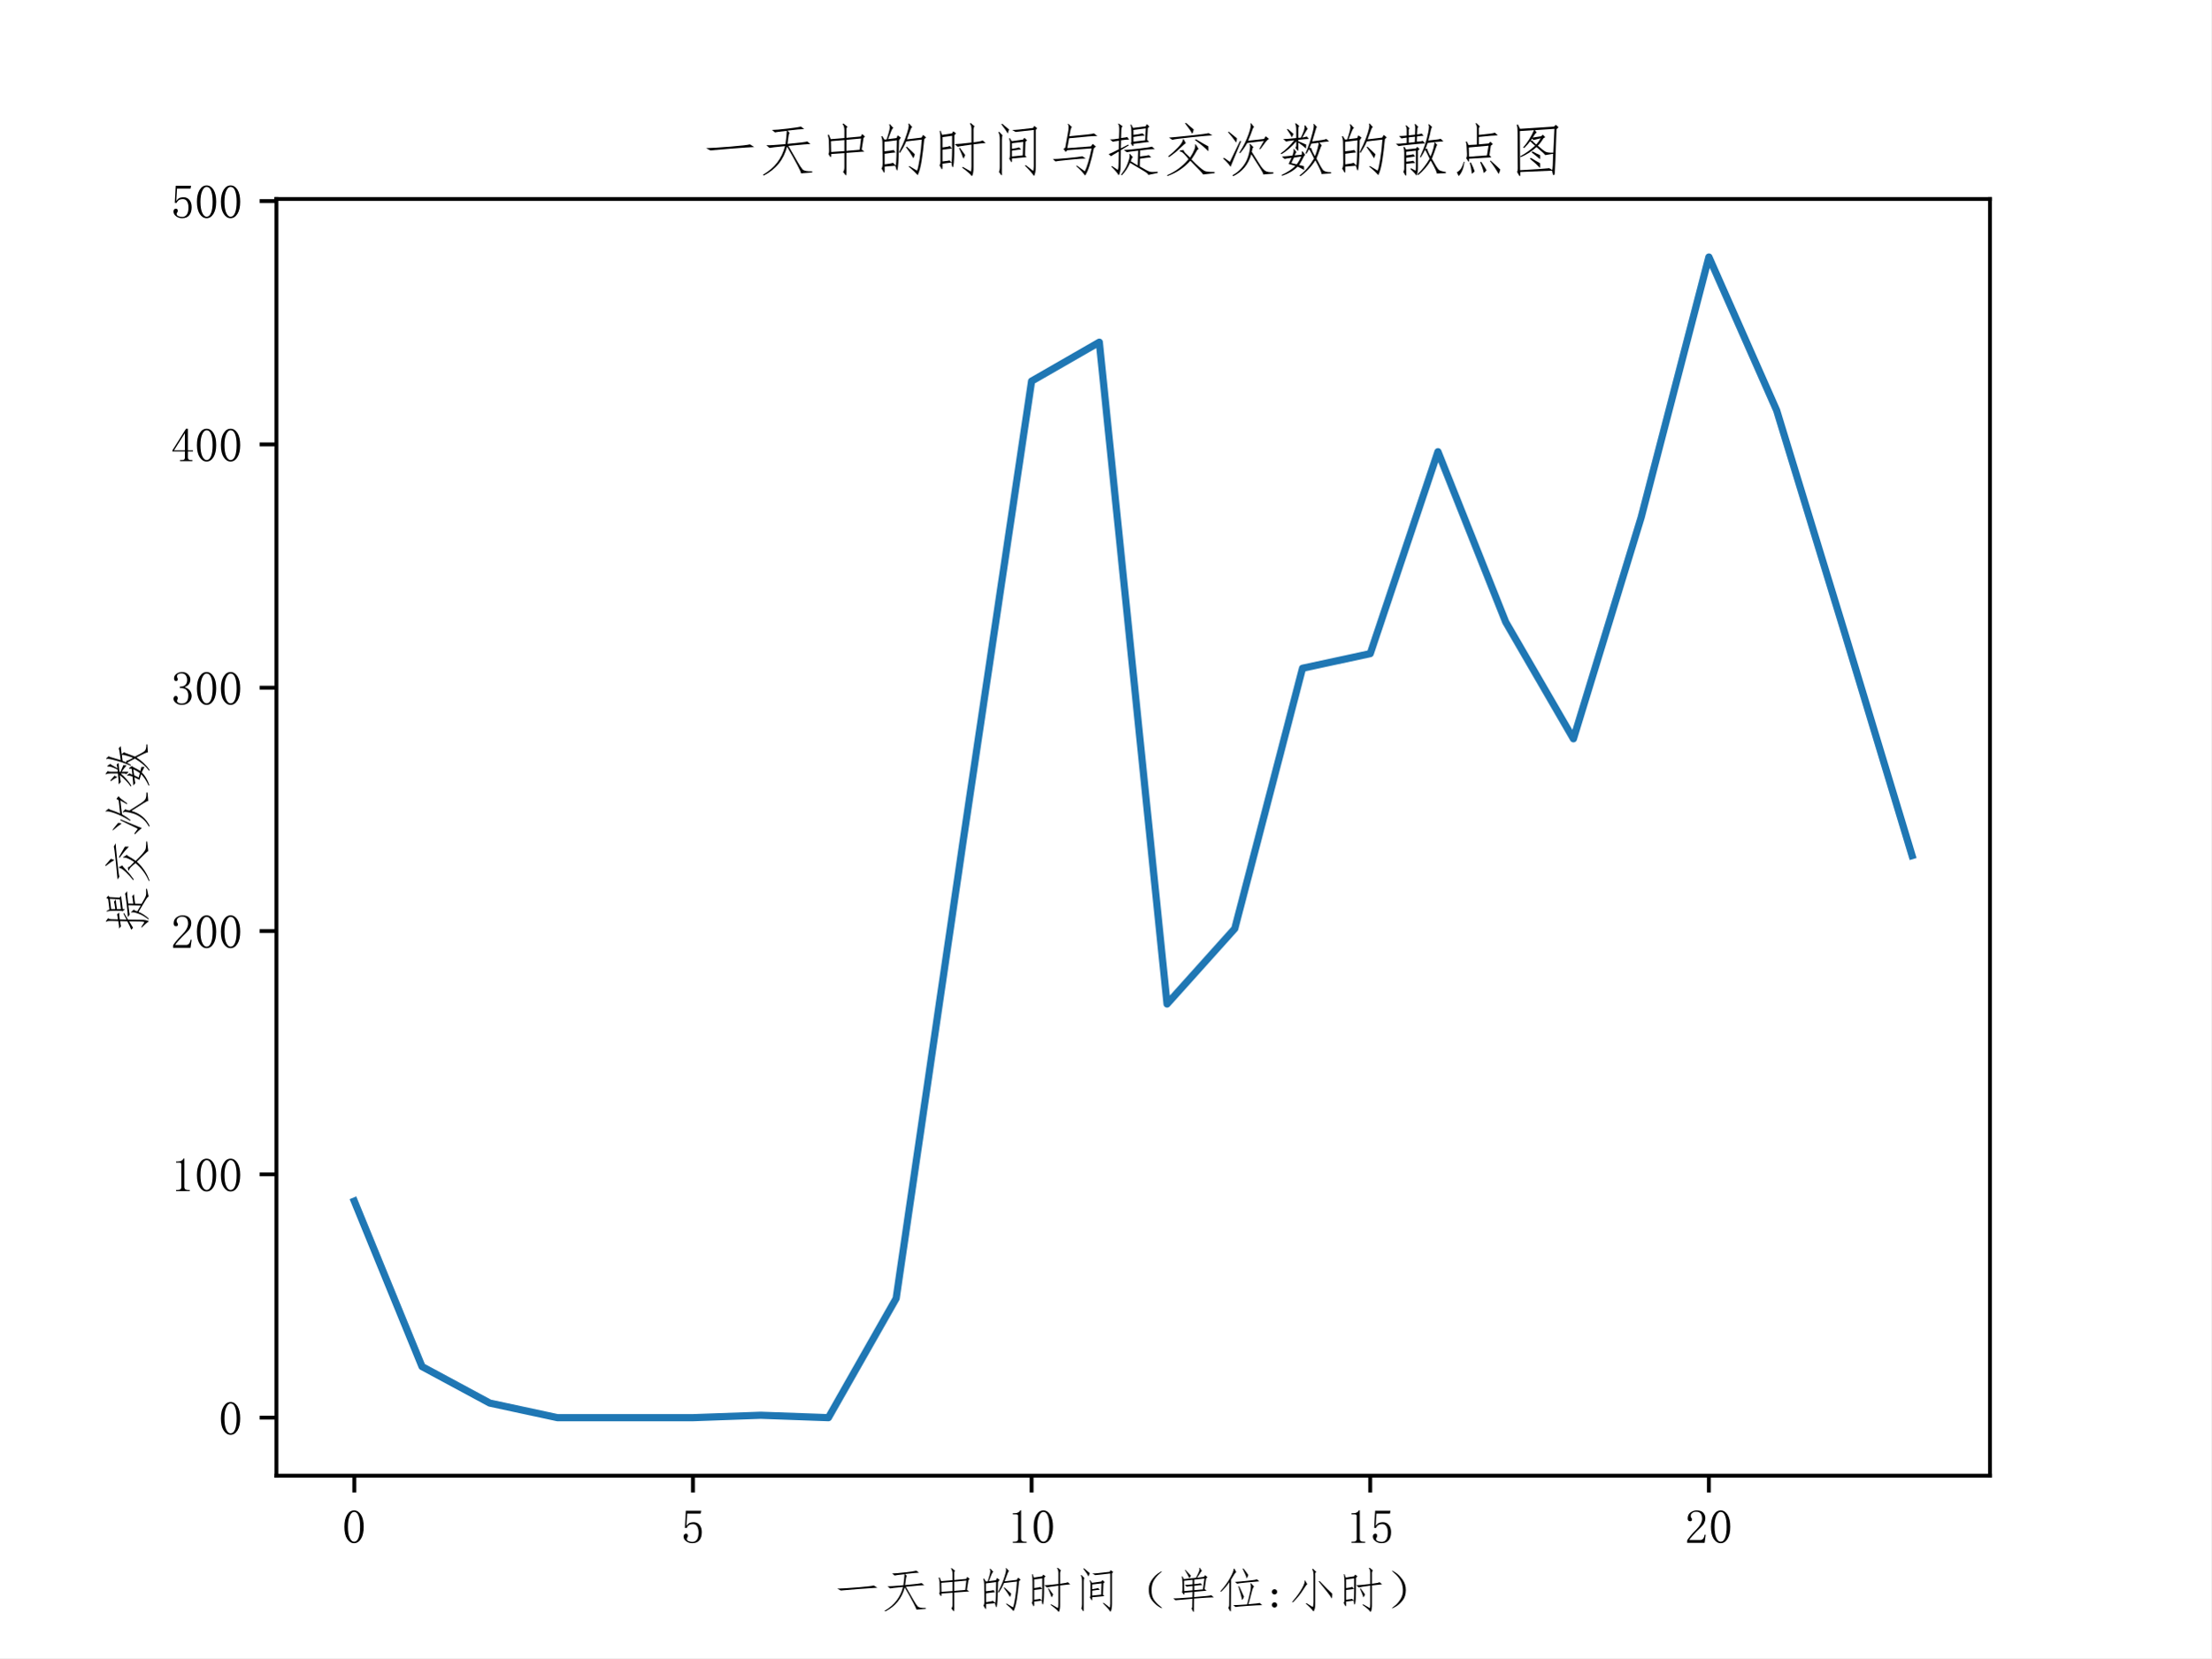
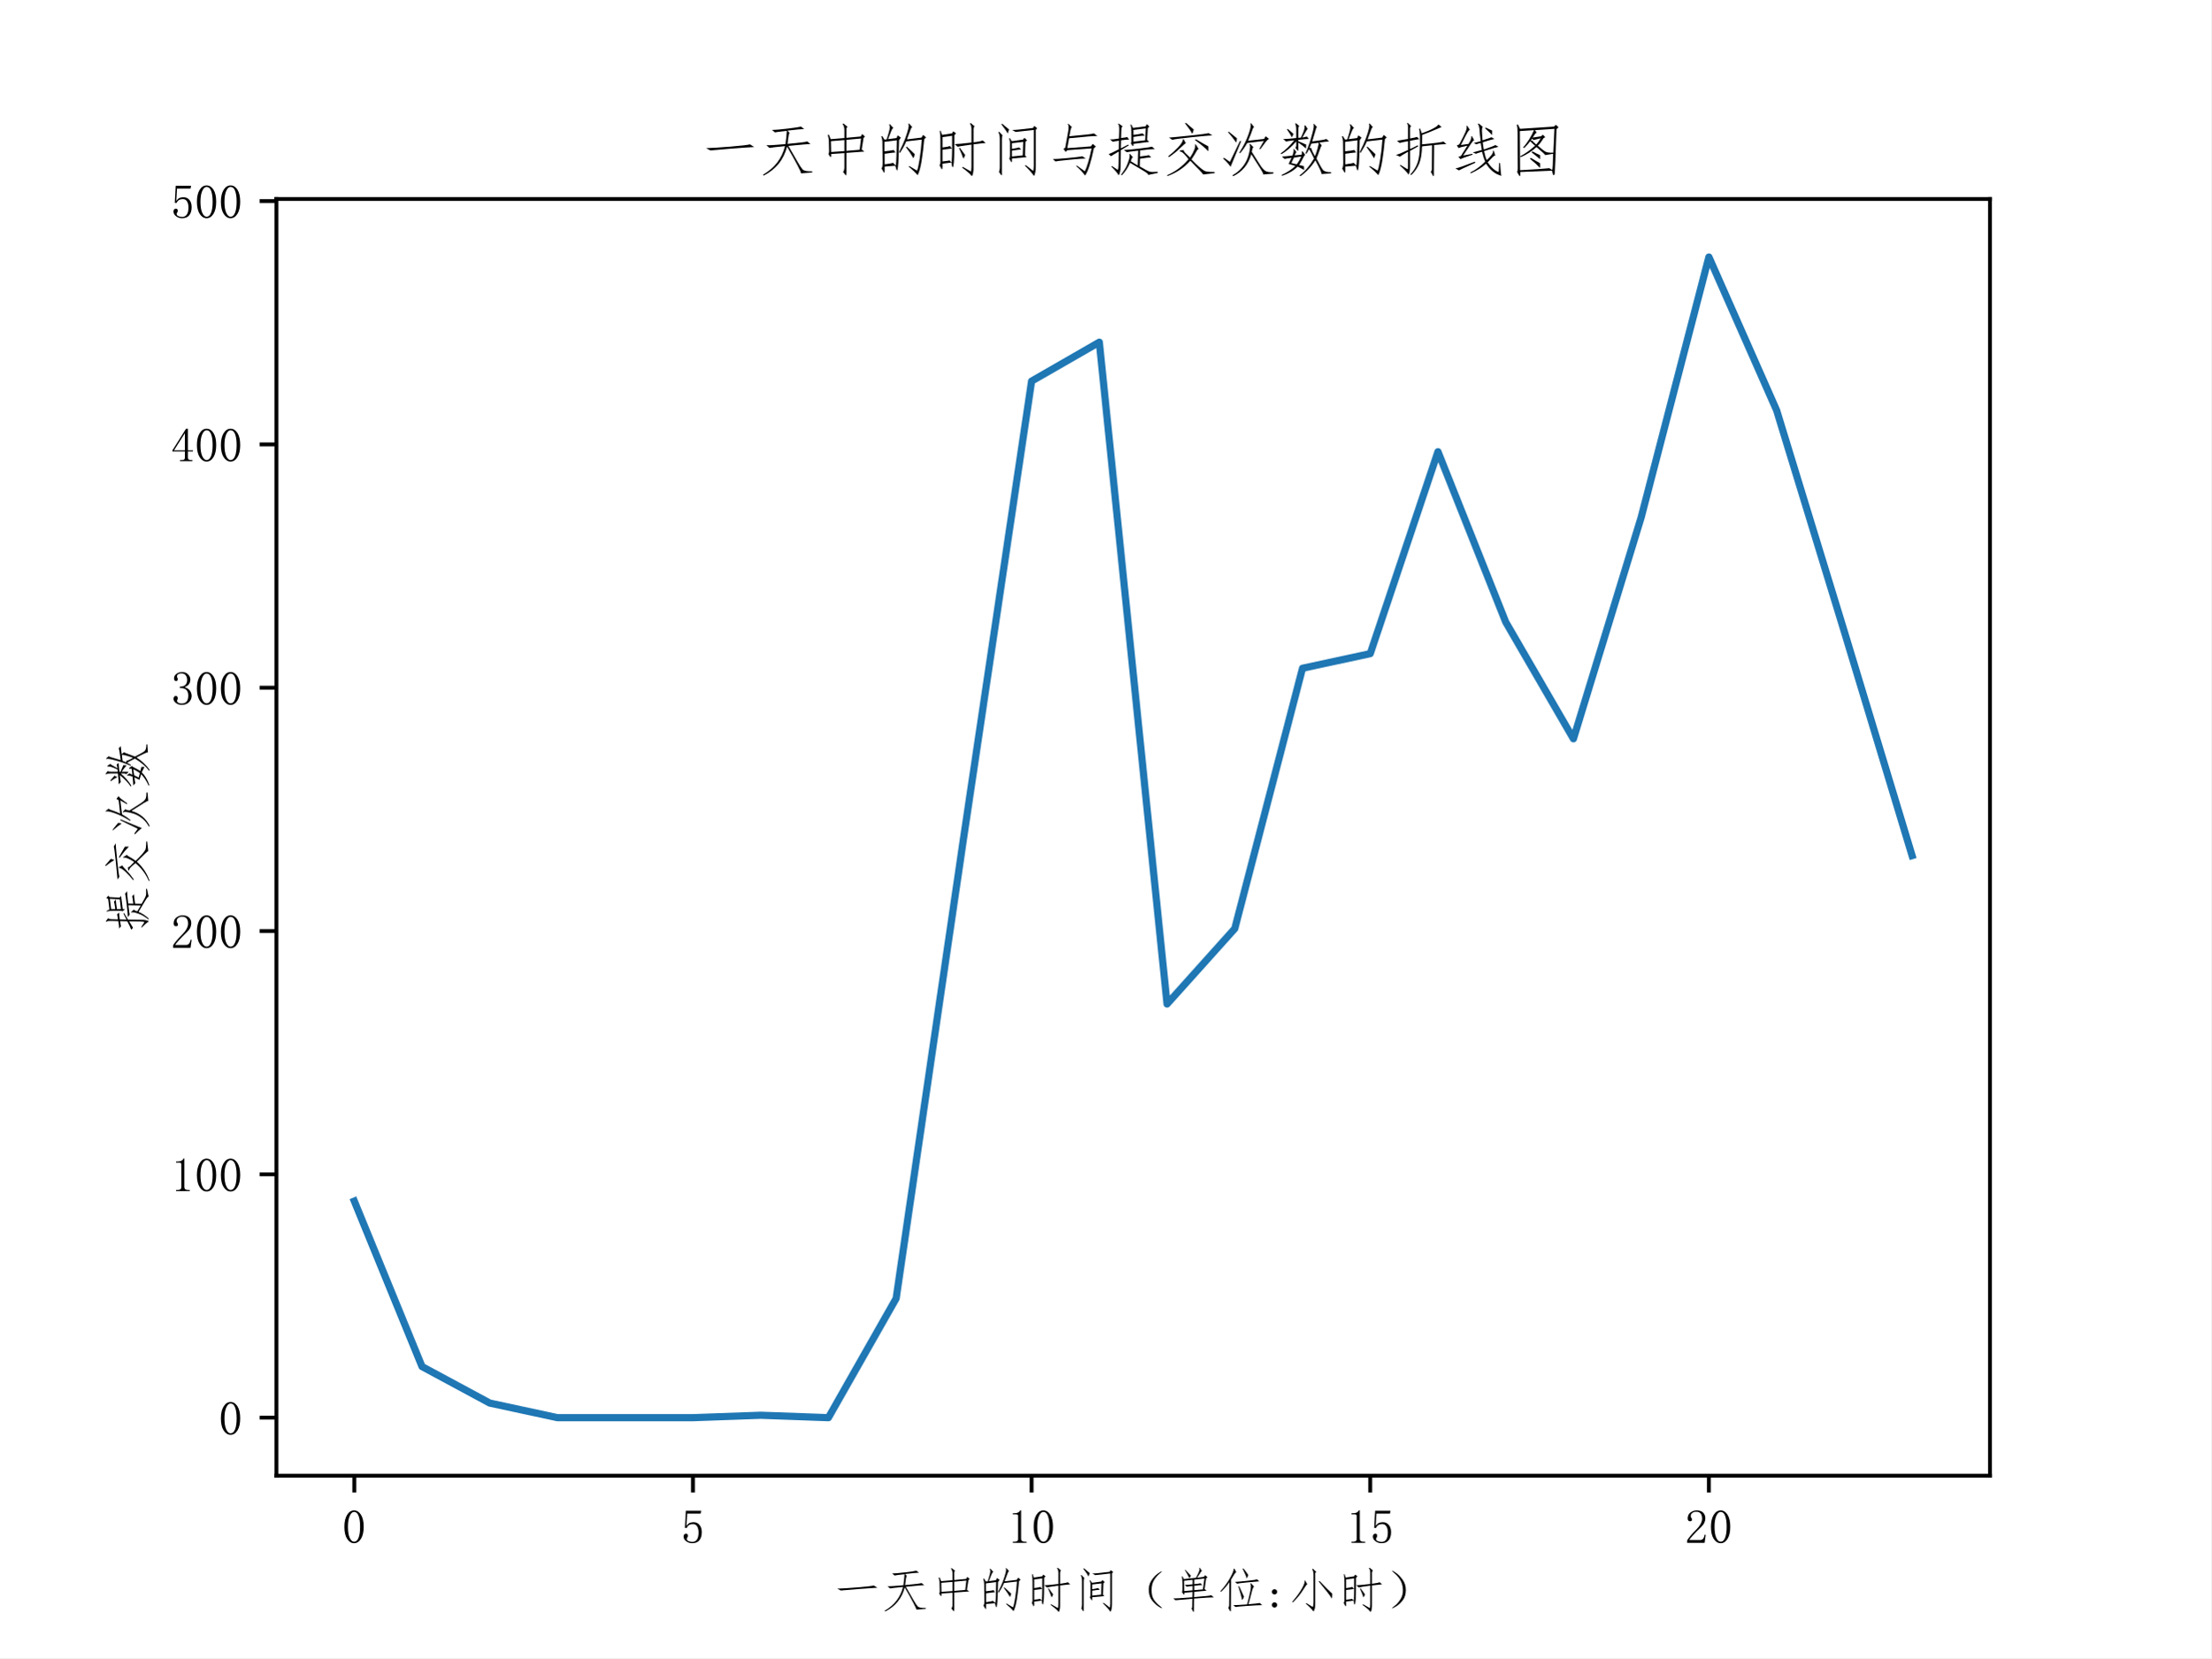
<svg xmlns="http://www.w3.org/2000/svg" xmlns:xlink="http://www.w3.org/1999/xlink" width="460.8pt" height="345.6pt" viewBox="0 0 460.8 345.6" version="1.1">
  <defs>
    <style type="text/css">*{stroke-linejoin: round; stroke-linecap: butt}</style>
  </defs>
  <g id="figure_1">
    <g id="patch_1">
      <path d="M 0 345.6  L 460.8 345.6  L 460.8 0  L 0 0  z " style="fill: #ffffff" />
    </g>
    <g id="axes_1">
      <g id="patch_2">
        <path d="M 57.6 307.584  L 414.72 307.584  L 414.72 41.472  L 57.6 41.472  z " style="fill: #ffffff" />
      </g>
      <g id="matplotlib.axis_1">
        <g id="xtick_1">
          <g id="line2d_1">
            <defs>
-               <path id="m8e8123e5b3" d="M 0 0  L 0 3.5  " style="stroke: #000000; stroke-width: 0.8" />
-             </defs>
-             <g>
-               <use xlink:href="#m8e8123e5b3" x="73.833" y="307.584" style="stroke: #000000; stroke-width: 0.8" />
+               <path id="m90962bd577" d="M 0 0  L 0 3.5  " style="stroke: #000000; stroke-width: 0.8" />
+             </defs>
+             <g>
+               <use xlink:href="#m90962bd577" x="73.833" y="307.584" style="stroke: #000000; stroke-width: 0.8" />
            </g>
          </g>
          <g id="text_1">
            <g transform="translate(71.33273 321.5762) scale(0.1 -0.1)">
              <defs>
                <path id="FangSong-30" d="M 1575 4125  Q 1225 4125 987 3587  Q 750 3050 750 2150  Q 750 1200 987 675  Q 1225 150 1575 150  Q 1950 150 2162 675  Q 2375 1200 2375 2150  Q 2375 3050 2175 3587  Q 1975 4125 1575 4125  z M 1575 -50  Q 1025 -50 650 525  Q 275 1100 275 2150  Q 275 3125 637 3725  Q 1000 4325 1575 4325  Q 2125 4325 2487 3750  Q 2850 3175 2850 2150  Q 2850 1125 2487 537  Q 2125 -50 1575 -50  z " transform="scale(0.015625)" />
              </defs>
              <use xlink:href="#FangSong-30" />
            </g>
          </g>
        </g>
        <g id="xtick_2">
          <g id="line2d_2">
            <g>
-               <use xlink:href="#m8e8123e5b3" x="144.41" y="307.584" style="stroke: #000000; stroke-width: 0.8" />
+               <use xlink:href="#m90962bd577" x="144.41" y="307.584" style="stroke: #000000; stroke-width: 0.8" />
            </g>
          </g>
          <g id="text_2">
            <g transform="translate(141.9098 321.5762) scale(0.1 -0.1)">
              <defs>
                <path id="FangSong-35" d="M 1700 2750  Q 2175 2750 2475 2387  Q 2775 2025 2775 1425  Q 2775 750 2462 350  Q 2150 -50 1500 -50  Q 1050 -50 700 212  Q 350 475 350 850  Q 350 1000 437 1112  Q 525 1225 675 1225  Q 825 1225 875 1125  Q 925 1025 925 950  Q 925 800 850 712  Q 775 625 775 525  Q 775 325 1012 225  Q 1250 125 1525 125  Q 1925 125 2137 450  Q 2350 775 2350 1375  Q 2350 1875 2162 2187  Q 1975 2500 1600 2500  Q 1325 2500 1125 2400  Q 925 2300 750 1975  L 525 2000  L 650 4275  L 2700 4275  L 2625 3900  L 825 3900  L 725 2250  Q 975 2600 1212 2675  Q 1450 2750 1700 2750  z " transform="scale(0.015625)" />
              </defs>
              <use xlink:href="#FangSong-35" />
            </g>
          </g>
        </g>
        <g id="xtick_3">
          <g id="line2d_3">
            <g>
-               <use xlink:href="#m8e8123e5b3" x="214.987" y="307.584" style="stroke: #000000; stroke-width: 0.8" />
+               <use xlink:href="#m90962bd577" x="214.987" y="307.584" style="stroke: #000000; stroke-width: 0.8" />
            </g>
          </g>
          <g id="text_3">
            <g transform="translate(209.9869 321.5762) scale(0.1 -0.1)">
              <defs>
                <path id="FangSong-31" d="M 1800 4350  L 1800 550  Q 1800 350 1925 250  Q 2050 150 2275 150  L 2525 150  L 2525 0  L 700 0  L 700 150  L 925 150  Q 1175 150 1287 250  Q 1400 350 1400 550  L 1400 3575  Q 1400 3675 1337 3737  Q 1275 3800 1150 3800  L 700 3800  L 700 3950  L 925 3950  Q 1225 3950 1412 4050  Q 1600 4150 1700 4350  L 1800 4350  z " transform="scale(0.015625)" />
              </defs>
              <use xlink:href="#FangSong-31" />
              <use xlink:href="#FangSong-30" x="50" />
            </g>
          </g>
        </g>
        <g id="xtick_4">
          <g id="line2d_4">
            <g>
-               <use xlink:href="#m8e8123e5b3" x="285.564" y="307.584" style="stroke: #000000; stroke-width: 0.8" />
+               <use xlink:href="#m90962bd577" x="285.564" y="307.584" style="stroke: #000000; stroke-width: 0.8" />
            </g>
          </g>
          <g id="text_4">
            <g transform="translate(280.564 321.5762) scale(0.1 -0.1)">
              <use xlink:href="#FangSong-31" />
              <use xlink:href="#FangSong-35" x="50" />
            </g>
          </g>
        </g>
        <g id="xtick_5">
          <g id="line2d_5">
            <g>
-               <use xlink:href="#m8e8123e5b3" x="356.141" y="307.584" style="stroke: #000000; stroke-width: 0.8" />
+               <use xlink:href="#m90962bd577" x="356.141" y="307.584" style="stroke: #000000; stroke-width: 0.8" />
            </g>
          </g>
          <g id="text_5">
            <g transform="translate(351.141 321.5762) scale(0.1 -0.1)">
              <defs>
                <path id="FangSong-32" d="M 2300 3225  Q 2300 3675 2100 3912  Q 1900 4150 1500 4150  Q 1200 4150 987 3987  Q 775 3825 775 3575  Q 775 3425 862 3325  Q 950 3225 950 3125  Q 950 3000 887 2937  Q 825 2875 700 2875  Q 550 2875 462 2962  Q 375 3050 375 3250  Q 375 3775 750 4050  Q 1125 4325 1550 4325  Q 2150 4325 2437 4025  Q 2725 3725 2725 3275  Q 2725 2975 2587 2675  Q 2450 2375 2150 2100  Q 1425 1400 1037 962  Q 650 525 575 375  L 2050 375  Q 2275 375 2425 550  Q 2575 725 2625 1075  L 2775 1075  L 2625 0  L 300 0  L 300 325  Q 425 550 712 900  Q 1000 1250 1475 1725  Q 1900 2150 2100 2525  Q 2300 2900 2300 3225  z " transform="scale(0.015625)" />
              </defs>
              <use xlink:href="#FangSong-32" />
              <use xlink:href="#FangSong-30" x="50" />
            </g>
          </g>
        </g>
        <g id="text_6">
          <g transform="translate(173.66 334.9512) scale(0.1 -0.1)">
            <defs>
              <path id="FangSong-4e00" d="M 5875 2575  Q 5275 2550 3362 2400  Q 1450 2250 1000 2200  L 525 2450  Q 1475 2475 3275 2625  Q 5075 2775 5400 2875  L 5875 2575  z " transform="scale(0.015625)" />
              <path id="FangSong-5929" d="M 4675 -350  Q 4700 -250 4275 562  Q 3850 1375 3125 2625  Q 2575 450 525 -600  L 450 -500  Q 2375 600 2900 2675  Q 1350 2525 1175 2475  L 825 2775  Q 1250 2750 2950 2900  Q 3075 3800 3100 4375  Q 1950 4250 1775 4200  L 1450 4475  Q 1950 4475 3187 4625  Q 4425 4775 4675 4850  L 5025 4575  Q 4600 4575 3175 4400  L 3425 4125  Q 3350 4150 3300 3850  Q 3250 3550 3175 2925  Q 5275 3125 5375 3200  L 5725 2900  Q 5475 2925 3275 2700  Q 3925 1575 4275 962  Q 4625 350 4837 100  Q 5050 -150 5925 -125  L 5925 -250  L 4675 -350  z " transform="scale(0.015625)" />
              <path id="FangSong-4e2d" d="M 1625 1800  Q 1650 1375 1525 1475  L 1325 1800  Q 1400 1925 1400 2125  L 1375 3300  Q 1350 3600 1250 3925  L 1375 3950  L 1575 3450  L 3100 3575  L 3100 4450  Q 3100 4875 2900 5125  L 2975 5200  L 3450 4825  Q 3300 4750 3325 4425  L 3325 3600  L 4925 3750  L 5075 4025  L 5375 3750  L 5225 3575  L 5025 2300  L 5325 2075  L 3325 1925  L 3325 -275  Q 3300 -700 3225 -550  L 2950 -175  Q 3100 -50 3100 300  L 3100 1900  L 1625 1800  z M 4950 3525  L 3325 3375  L 3325 2150  L 4800 2275  L 4950 3525  z M 1625 2025  L 3100 2125  L 3100 3350  L 1600 3225  L 1625 2025  z " transform="scale(0.015625)" />
              <path id="FangSong-7684" d="M 1175 400  Q 1200 -350 1100 -275  L 825 200  Q 950 300 950 825  L 925 3075  Q 925 3450 800 3750  L 900 3800  L 1150 3400  L 1400 3425  Q 1600 4025 1700 4450  Q 1800 4875 1675 5075  L 1750 5125  L 2150 4675  Q 2050 4700 1912 4362  Q 1775 4025 1550 3450  L 2500 3575  L 2625 3875  L 2975 3625  L 2775 3325  Q 2750 2250 2725 1475  Q 2700 700 2650 325  Q 2600 -50 2550 -37  Q 2500 -25 2350 500  L 1175 400  z M 1175 650  Q 1950 750 2100 825  L 2400 525  Q 2475 800 2487 1537  Q 2500 2275 2525 3325  L 1150 3150  L 1150 2100  Q 1925 2175 2175 2250  L 2375 1975  Q 2025 1950 1175 1825  L 1175 650  z M 5275 3625  L 5450 3925  L 5775 3650  L 5575 3450  Q 5450 2125 5287 1075  Q 5125 25 4850 -550  Q 4525 -175 3850 400  L 3900 475  L 4775 -50  Q 4900 225 5062 1225  Q 5225 2225 5300 3400  L 3575 3200  Q 3300 2575 2875 1925  L 2775 2000  Q 3225 2875 3462 3525  Q 3700 4175 3800 4612  Q 3900 5050 3800 5150  L 3875 5200  L 4250 4775  Q 4150 4800 4037 4462  Q 3925 4125 3650 3425  L 5275 3625  z M 4525 1775  Q 4475 1575 4375 1325  Q 4025 1925 3550 2550  L 3625 2625  Q 4100 2200 4525 1775  z " transform="scale(0.015625)" />
              <path id="FangSong-65f6" d="M 1200 725  Q 1225 -50 1100 125  L 875 550  Q 1000 725 975 1125  L 975 3350  Q 975 3850 900 4375  L 975 4400  L 1150 3925  L 2275 4100  L 2400 4325  L 2700 4100  L 2525 3875  Q 2525 1425 2462 837  Q 2400 250 2325 337  Q 2250 425 2200 850  L 1200 725  z M 1200 975  Q 1925 1050 1975 1100  L 2225 850  Q 2275 1625 2275 2175  L 2275 3825  L 1200 3675  L 1200 2525  Q 1875 2600 2025 2700  L 2250 2400  Q 1900 2375 1200 2275  L 1200 975  z M 4325 5250  L 4775 4875  Q 4625 4775 4650 4300  L 4650 3100  Q 5650 3225 5650 3325  L 6000 3025  Q 5625 3000 4650 2875  L 4650 425  Q 4675 -350 4475 -675  Q 4225 -325 3400 275  L 3450 375  L 4375 -150  Q 4425 150 4425 425  L 4425 2850  Q 3100 2675 2900 2600  L 2550 2900  Q 3000 2900 4425 3075  L 4425 4400  Q 4450 4925 4250 5175  L 4325 5250  z M 3525 1275  Q 3325 1850 3050 2450  L 3125 2500  Q 3425 2100 3725 1675  Q 3650 1500 3525 1275  z " transform="scale(0.015625)" />
              <path id="FangSong-95f4" d="M 4150 1450  L 2525 1300  Q 2550 800 2450 900  L 2225 1275  Q 2300 1400 2300 1650  L 2300 2875  Q 2325 3225 2200 3525  L 2275 3575  L 2500 3225  L 3750 3400  L 3900 3600  L 4200 3325  L 4025 3150  L 3975 1650  L 4150 1450  z M 5000 4925  L 5325 4675  L 5175 4475  L 5175 450  Q 5175 -325 4975 -650  Q 4700 -225 3975 500  L 4050 575  L 4875 -75  Q 4925 -75 4950 425  L 4950 4475  Q 3075 4275 2925 4250  L 2550 4475  Q 2925 4450 4875 4700  L 5000 4925  z M 3775 3150  L 2525 3000  L 2525 2375  Q 3225 2475 3300 2550  L 3550 2300  Q 3300 2300 2525 2175  L 2525 1525  L 3725 1650  L 3775 3150  z M 1400 -225  Q 1425 -675 1325 -550  L 1075 -175  Q 1175 -25 1175 350  L 1175 3475  Q 1175 3900 1025 4225  L 1100 4275  L 1475 3875  Q 1400 3725 1400 3375  L 1400 -225  z M 1425 5175  Q 1950 4725 2200 4525  Q 2125 4275 2050 4075  Q 1875 4425 1350 5100  L 1425 5175  z " transform="scale(0.015625)" />
              <path id="FangSong-ff08" d="M 5425 -150  Q 5375 -200 4950 87  Q 4525 375 4137 850  Q 3750 1325 3687 2100  Q 3625 2875 4000 3487  Q 4375 4100 4887 4462  Q 5400 4825 5412 4762  Q 5425 4700 5075 4412  Q 4725 4125 4387 3600  Q 4050 3075 4050 2250  Q 4050 1425 4375 962  Q 4700 500 5087 200  Q 5475 -100 5425 -150  z " transform="scale(0.015625)" />
              <path id="FangSong-5355" d="M 3100 1100  Q 1000 925 825 900  L 550 1150  Q 925 1125 3100 1300  L 3125 2000  L 2025 1900  Q 2050 1650 1950 1650  L 1700 2000  Q 1800 2075 1775 3012  Q 1750 3950 1675 4050  L 1775 4100  L 1950 3725  L 3575 3900  Q 3800 4300 3962 4700  Q 4125 5100 4000 5200  L 4075 5250  L 4375 4800  Q 4325 4850 4175 4600  Q 4000 4350 3725 3900  L 4625 4025  L 4800 4250  L 5100 3975  L 4925 3800  L 4725 2400  L 4975 2175  L 3350 2025  L 3325 1325  Q 5550 1500 5625 1575  L 5950 1275  Q 5425 1300 3325 1125  L 3300 -400  Q 3300 -750 3200 -625  L 2975 -175  Q 3100 -75 3075 100  L 3100 1100  z M 4700 3800  L 3350 3650  L 3350 3050  Q 4075 3125 4175 3175  L 4425 2925  Q 4000 2925 3350 2825  L 3350 2250  L 4500 2350  L 4700 3800  z M 2000 2125  L 3125 2225  L 3125 2800  Q 2500 2750 2350 2700  L 2075 2950  Q 2425 2950 3125 3025  L 3125 3625  L 1975 3500  L 2000 2125  z M 2900 4175  Q 2800 4025 2700 3825  Q 2425 4425 2100 4925  L 2150 4975  Q 2625 4450 2900 4175  z " transform="scale(0.015625)" />
              <path id="FangSong-4f4d" d="M 1625 3325  Q 1250 2725 500 2000  L 450 2125  Q 1225 2975 1737 3900  Q 2250 4825 2200 5100  L 2300 5125  L 2550 4625  Q 2450 4625 2300 4387  Q 2150 4150 1850 3650  L 1825 -350  Q 1825 -725 1725 -550  L 1475 -100  Q 1600 0 1600 325  L 1625 3325  z M 4925 2725  Q 4775 2700 4600 1962  Q 4425 1225 4175 375  Q 5500 475 5675 550  L 6000 250  Q 5475 250 4062 150  Q 2650 50 2450 0  L 2150 250  Q 2650 250 4000 350  Q 4275 1350 4425 2112  Q 4575 2875 4425 3125  L 4500 3175  L 4925 2725  z M 2375 3350  Q 2900 3375 4050 3500  Q 5200 3625 5300 3700  L 5625 3425  Q 5250 3400 4062 3287  Q 2875 3175 2675 3100  L 2375 3350  z M 3575 1375  Q 3500 1125 3325 925  Q 3200 1625 2825 2750  L 2925 2800  Q 3400 1750 3575 1375  z M 3950 3800  Q 3825 4250 3400 5100  L 3500 5150  Q 3950 4575 4150 4275  Q 4075 4050 3950 3800  z " transform="scale(0.015625)" />
              <path id="FangSong-3a" d="M 1600 275  Q 1600 125 1500 25  Q 1400 -75 1250 -75  Q 1100 -75 1000 25  Q 900 125 900 275  Q 900 425 1000 525  Q 1100 625 1250 625  Q 1400 625 1500 525  Q 1600 425 1600 275  z M 1600 2025  Q 1600 1875 1500 1775  Q 1400 1675 1250 1675  Q 1100 1675 1000 1775  Q 900 1875 900 2025  Q 900 2175 1000 2275  Q 1100 2375 1250 2375  Q 1400 2375 1500 2275  Q 1600 2175 1600 2025  z " transform="scale(0.015625)" />
              <path id="FangSong-5c0f" d="M 3250 4225  Q 3250 4825 3075 5025  L 3150 5125  L 3625 4675  Q 3425 4600 3475 4225  L 3475 300  Q 3475 -275 3250 -600  Q 2900 -125 2225 450  L 2300 525  L 3150 0  Q 3225 100 3250 675  L 3250 4225  z M 2125 3550  L 2425 3025  Q 2350 3075 1875 2300  Q 1400 1525 500 600  L 425 700  Q 1300 1725 1725 2500  Q 2150 3275 2050 3500  L 2125 3550  z M 5700 1125  Q 5350 1725 3950 3400  L 4050 3475  Q 5225 2250 5750 1775  Q 5750 1425 5700 1125  z " transform="scale(0.015625)" />
              <path id="FangSong-ff09" d="M 1437 62  Q 950 -225 937 -162  Q 925 -100 1287 162  Q 1650 425 2037 1012  Q 2425 1600 2375 2375  Q 2325 3150 1987 3662  Q 1650 4175 1287 4475  Q 925 4775 937 4837  Q 950 4900 1412 4587  Q 1875 4275 2325 3662  Q 2775 3050 2762 2225  Q 2750 1400 2337 875  Q 1925 350 1437 62  z " transform="scale(0.015625)" />
            </defs>
            <use xlink:href="#FangSong-4e00" />
            <use xlink:href="#FangSong-5929" x="100" />
            <use xlink:href="#FangSong-4e2d" x="200" />
            <use xlink:href="#FangSong-7684" x="300" />
            <use xlink:href="#FangSong-65f6" x="400" />
            <use xlink:href="#FangSong-95f4" x="500" />
            <use xlink:href="#FangSong-ff08" x="600" />
            <use xlink:href="#FangSong-5355" x="700" />
            <use xlink:href="#FangSong-4f4d" x="800" />
            <use xlink:href="#FangSong-3a" x="900" />
            <use xlink:href="#FangSong-5c0f" x="950" />
            <use xlink:href="#FangSong-65f6" x="1050" />
            <use xlink:href="#FangSong-ff09" x="1150" />
          </g>
        </g>
      </g>
      <g id="matplotlib.axis_2">
        <g id="ytick_1">
          <g id="line2d_6">
            <defs>
-               <path id="me5d7db5aad" d="M 0 0  L -3.5 0  " style="stroke: #000000; stroke-width: 0.8" />
-             </defs>
-             <g>
-               <use xlink:href="#me5d7db5aad" x="57.6" y="295.488" style="stroke: #000000; stroke-width: 0.8" />
+               <path id="m687a33884b" d="M 0 0  L -3.5 0  " style="stroke: #000000; stroke-width: 0.8" />
+             </defs>
+             <g>
+               <use xlink:href="#m687a33884b" x="57.6" y="295.488" style="stroke: #000000; stroke-width: 0.8" />
            </g>
          </g>
          <g id="text_7">
            <g transform="translate(45.6 298.9841) scale(0.1 -0.1)">
              <use xlink:href="#FangSong-30" />
            </g>
          </g>
        </g>
        <g id="ytick_2">
          <g id="line2d_7">
            <g>
-               <use xlink:href="#me5d7db5aad" x="57.6" y="244.771" style="stroke: #000000; stroke-width: 0.8" />
+               <use xlink:href="#m687a33884b" x="57.6" y="244.771" style="stroke: #000000; stroke-width: 0.8" />
            </g>
          </g>
          <g id="text_8">
            <g transform="translate(35.6 248.2671) scale(0.1 -0.1)">
              <use xlink:href="#FangSong-31" />
              <use xlink:href="#FangSong-30" x="50" />
              <use xlink:href="#FangSong-30" x="100" />
            </g>
          </g>
        </g>
        <g id="ytick_3">
          <g id="line2d_8">
            <g>
-               <use xlink:href="#me5d7db5aad" x="57.6" y="194.054" style="stroke: #000000; stroke-width: 0.8" />
+               <use xlink:href="#m687a33884b" x="57.6" y="194.054" style="stroke: #000000; stroke-width: 0.8" />
            </g>
          </g>
          <g id="text_9">
            <g transform="translate(35.6 197.5501) scale(0.1 -0.1)">
              <use xlink:href="#FangSong-32" />
              <use xlink:href="#FangSong-30" x="50" />
              <use xlink:href="#FangSong-30" x="100" />
            </g>
          </g>
        </g>
        <g id="ytick_4">
          <g id="line2d_9">
            <g>
-               <use xlink:href="#me5d7db5aad" x="57.6" y="143.337" style="stroke: #000000; stroke-width: 0.8" />
+               <use xlink:href="#m687a33884b" x="57.6" y="143.337" style="stroke: #000000; stroke-width: 0.8" />
            </g>
          </g>
          <g id="text_10">
            <g transform="translate(35.6 146.8331) scale(0.1 -0.1)">
              <defs>
                <path id="FangSong-33" d="M 2775 1150  Q 2775 675 2425 312  Q 2075 -50 1450 -50  Q 1000 -50 675 200  Q 350 450 350 775  Q 350 925 450 1037  Q 550 1150 650 1150  Q 800 1150 862 1037  Q 925 925 925 850  Q 925 725 875 637  Q 825 550 825 475  Q 825 325 1012 225  Q 1200 125 1425 125  Q 1875 125 2100 387  Q 2325 650 2325 1200  Q 2325 1650 2087 1925  Q 1850 2200 1200 2200  L 1200 2375  Q 1700 2375 1937 2612  Q 2175 2850 2175 3275  Q 2175 3625 1987 3887  Q 1800 4150 1400 4150  Q 1225 4150 1025 4062  Q 825 3975 825 3775  Q 825 3575 875 3525  Q 925 3475 925 3400  Q 925 3275 875 3200  Q 825 3125 700 3125  Q 600 3125 512 3200  Q 425 3275 425 3475  Q 425 3850 750 4087  Q 1075 4325 1500 4325  Q 2000 4325 2300 4012  Q 2600 3700 2600 3350  Q 2600 2975 2412 2712  Q 2225 2450 1825 2325  Q 2375 2125 2575 1800  Q 2775 1475 2775 1150  z " transform="scale(0.015625)" />
              </defs>
              <use xlink:href="#FangSong-33" />
              <use xlink:href="#FangSong-30" x="50" />
              <use xlink:href="#FangSong-30" x="100" />
            </g>
          </g>
        </g>
        <g id="ytick_5">
          <g id="line2d_10">
            <g>
-               <use xlink:href="#me5d7db5aad" x="57.6" y="92.62" style="stroke: #000000; stroke-width: 0.8" />
+               <use xlink:href="#m687a33884b" x="57.6" y="92.62" style="stroke: #000000; stroke-width: 0.8" />
            </g>
          </g>
          <g id="text_11">
            <g transform="translate(35.6 96.11617) scale(0.1 -0.1)">
              <defs>
                <path id="FangSong-34" d="M 2275 475  Q 2275 300 2375 225  Q 2475 150 2650 150  L 2875 150  L 2875 0  L 1225 0  L 1225 150  L 1500 150  Q 1700 150 1787 225  Q 1875 300 1875 475  L 1875 1300  L 200 1300  L 200 1425  L 2025 4325  L 2275 4325  L 2275 1450  L 2950 1450  L 2950 1300  L 2275 1300  L 2275 475  z M 1850 3700  L 425 1450  L 1875 1450  L 1875 3700  L 1850 3700  z " transform="scale(0.015625)" />
              </defs>
              <use xlink:href="#FangSong-34" />
              <use xlink:href="#FangSong-30" x="50" />
              <use xlink:href="#FangSong-30" x="100" />
            </g>
          </g>
        </g>
        <g id="ytick_6">
          <g id="line2d_11">
            <g>
-               <use xlink:href="#me5d7db5aad" x="57.6" y="41.903" style="stroke: #000000; stroke-width: 0.8" />
+               <use xlink:href="#m687a33884b" x="57.6" y="41.903" style="stroke: #000000; stroke-width: 0.8" />
            </g>
          </g>
          <g id="text_12">
            <g transform="translate(35.6 45.39919) scale(0.1 -0.1)">
              <use xlink:href="#FangSong-35" />
              <use xlink:href="#FangSong-30" x="50" />
              <use xlink:href="#FangSong-30" x="100" />
            </g>
          </g>
        </g>
        <g id="text_13">
          <g transform="translate(30.15469 194.528) rotate(-90) scale(0.1 -0.1)">
            <defs>
              <path id="FangSong-63d0" d="M 4975 3150  L 3225 2925  Q 3250 2650 3150 2675  L 2925 3000  Q 3025 3075 3000 3300  L 3000 4275  Q 3000 4725 2900 5050  L 2975 5100  L 3175 4700  L 4575 4875  L 4725 5125  L 5000 4850  L 4825 4675  L 4750 3375  L 4975 3150  z M 3700 525  L 3750 2175  Q 2625 2050 2500 2000  L 2150 2250  Q 2550 2250 3837 2400  Q 5125 2550 5275 2625  L 5600 2350  Q 5175 2350 3975 2200  L 3950 1525  Q 4825 1625 4950 1675  L 5200 1425  Q 4850 1425 3950 1275  L 3925 425  Q 4400 150 4625 25  Q 4850 -100 5050 -162  Q 5250 -225 5925 -175  L 5925 -300  L 4875 -525  Q 4900 -400 4375 -87  Q 3850 225 2850 825  Q 2550 75 1925 -575  L 1850 -500  Q 2300 100 2450 425  Q 2600 750 2725 1162  Q 2850 1575 2775 1775  L 2825 1825  L 3175 1425  Q 3100 1425 3050 1325  Q 3000 1225 2925 1000  L 3700 525  z M 625 3425  Q 975 3400 1625 3525  L 1650 4325  Q 1675 5050 1525 5125  L 1575 5200  L 2025 4875  Q 1900 4850 1875 4425  L 1850 3575  Q 2500 3650 2525 3700  L 2750 3400  Q 2550 3425 1850 3325  L 1825 2425  L 2650 2850  L 2700 2750  L 1825 2225  L 1800 400  Q 1800 -200 1600 -575  Q 1375 -200 775 400  L 825 475  L 1500 25  Q 1575 250 1575 625  L 1600 2075  Q 900 1675 725 1550  L 475 1800  Q 750 1875 1600 2325  L 1625 3275  Q 975 3200 950 3150  L 625 3425  z M 4600 4650  L 3225 4475  L 3225 3925  Q 4025 4025 4225 4100  L 4500 3850  Q 4150 3850 3225 3700  L 3225 3175  L 4525 3325  L 4600 4650  z " transform="scale(0.015625)" />
              <path id="FangSong-4ea4" d="M 3275 1200  Q 3800 650 4137 362  Q 4475 75 4700 -62  Q 4925 -200 5850 -200  L 5850 -325  L 4575 -475  Q 4500 -300 3150 1050  Q 2100 -125 600 -650  L 575 -550  Q 1975 50 2950 1225  Q 2775 1475 2475 1787  Q 2175 2100 2000 2075  L 2000 2200  L 2400 2250  Q 2400 2125 2575 1925  L 3125 1400  Q 3800 2450 3675 2850  L 3750 2875  L 4075 2350  Q 3975 2375 3812 2062  Q 3650 1750 3275 1200  z M 5600 3875  Q 5075 3850 3262 3662  Q 1450 3475 1150 3375  L 775 3625  Q 1200 3650 3100 3850  Q 5000 4050 5175 4125  L 5600 3875  z M 700 1550  Q 1250 1975 1787 2537  Q 2325 3100 2325 3425  L 2400 3450  L 2650 3000  Q 2525 2950 2012 2450  Q 1500 1950 775 1450  L 700 1550  z M 3750 3450  Q 4725 2875 5150 2650  Q 5175 2375 5150 2100  Q 4700 2600 3675 3350  L 3750 3450  z M 3350 4050  Q 3200 4400 2575 5200  L 2650 5275  Q 3250 4750 3525 4525  Q 3475 4225 3350 4050  z " transform="scale(0.015625)" />
              <path id="FangSong-6b21" d="M 4850 -475  Q 4900 -400 4550 162  Q 4200 725 3525 1775  Q 3050 75 1500 -675  L 1450 -550  Q 2000 -250 2387 175  Q 2775 600 3000 1075  Q 3225 1550 3337 2150  Q 3450 2750 3325 2875  L 3400 2925  L 3775 2550  Q 3700 2550 3662 2412  Q 3625 2275 3575 2050  Q 4300 900 4550 512  Q 4800 125 5062 -62  Q 5325 -250 5975 -225  L 5975 -375  L 4850 -475  z M 5125 3775  L 5500 3475  Q 5350 3425 5137 3150  Q 4925 2875 4525 2325  L 4425 2375  L 4925 3250  L 3075 3025  Q 2725 2400 2275 1875  L 2200 1950  Q 2875 3000 3225 4000  Q 3575 5000 3425 5175  L 3500 5225  L 3850 4775  Q 3750 4825 3625 4425  Q 3500 4025 3175 3275  L 4950 3475  L 5125 3775  z M 2275 3250  L 2400 3225  Q 1650 1400 1225 375  Q 925 825 425 1275  L 475 1400  L 1150 925  L 2275 3250  z M 1925 3550  Q 1925 3325 1850 3075  Q 1450 3650 950 4225  L 1000 4300  Q 1550 3850 1925 3550  z " transform="scale(0.015625)" />
              <path id="FangSong-6570" d="M 4950 2750  Q 4875 2675 4737 2262  Q 4600 1850 4375 1300  Q 4875 300 5087 37  Q 5300 -225 6000 -225  L 6000 -350  L 4925 -425  Q 4950 -325 4787 37  Q 4625 400 4250 1100  Q 3600 50 2575 -675  L 2500 -575  Q 3400 100 4100 1300  Q 3700 2150 3550 2350  Q 3400 2050 3250 1825  L 3150 1875  Q 3400 2425 3575 2937  Q 3750 3450 3950 4225  Q 4150 5000 4025 5100  L 4100 5150  L 4425 4800  Q 4350 4750 4287 4500  Q 4225 4250 3900 3200  Q 5325 3375 5475 3475  L 5775 3200  Q 5425 3175 4700 3075  L 4950 2750  z M 2975 450  Q 3000 225 3000 25  Q 2700 200 2275 400  Q 1650 -250 550 -625  L 500 -525  Q 1475 -75 2025 475  Q 1675 575 1275 700  L 1600 1375  Q 1000 1300 825 1250  L 525 1525  Q 825 1525 1700 1625  Q 1800 1875 1825 2037  Q 1850 2200 1825 2350  L 1875 2375  L 2150 2000  Q 2075 1975 1950 1650  L 2725 1725  Q 2775 1850 2750 2075  L 2825 2100  L 3125 1700  Q 3050 1700 2900 1387  Q 2750 1075 2450 575  Q 2650 525 2975 450  z M 2350 3600  L 2650 3625  Q 2900 4150 2987 4437  Q 3075 4725 3050 4950  L 3125 5000  L 3400 4575  Q 3325 4550 3212 4337  Q 3100 4125 2800 3625  Q 3275 3725 3300 3750  L 3525 3475  Q 3250 3475 2350 3375  L 2350 3225  Q 2800 3025 3225 2850  Q 3225 2650 3200 2400  Q 2850 2750 2350 3075  L 2350 2375  Q 2350 2050 2250 2200  L 2025 2500  Q 2150 2625 2125 2850  L 2125 3200  Q 1350 2300 475 1775  L 400 1875  Q 1200 2425 1900 3325  Q 1050 3225 1000 3175  L 675 3475  Q 1050 3450 2125 3575  L 2125 4475  Q 2125 4975 2000 5175  L 2075 5225  L 2450 4925  Q 2350 4850 2350 4400  L 2350 3600  z M 3800 2450  Q 3825 2300 3950 2025  L 4200 1550  Q 4325 1800 4487 2375  Q 4650 2950 4600 3050  L 3800 2950  Q 3700 2700 3600 2475  L 3800 2450  z M 2175 650  Q 2500 1075 2675 1525  L 1875 1400  L 1575 800  L 2175 650  z M 1625 3650  Q 1475 4000 1100 4525  L 1175 4600  Q 1475 4350 1825 4025  Q 1725 3825 1625 3650  z " transform="scale(0.015625)" />
            </defs>
            <use xlink:href="#FangSong-63d0" />
            <use xlink:href="#FangSong-4ea4" x="100" />
            <use xlink:href="#FangSong-6b21" x="200" />
            <use xlink:href="#FangSong-6570" x="300" />
          </g>
        </g>
      </g>
      <g id="line2d_12">
-         <path d="M 73.833 250.35  L 87.948 284.837  L 102.064 292.445  L 116.179 295.488  L 130.294 295.488  L 144.41 295.488  L 158.525 294.981  L 172.641 295.488  L 186.756 270.637  L 200.871 174.274  L 214.987 79.434  L 229.102 71.319  L 243.218 209.269  L 257.333 193.547  L 271.449 139.28  L 285.564 136.237  L 299.679 94.142  L 313.795 129.643  L 327.91 153.988  L 342.026 107.835  L 356.141 53.568  L 370.256 85.52  L 384.372 131.672  L 398.487 178.332  " clip-path="url(#p023c12f77b)" style="fill: none; stroke: #1f77b4; stroke-width: 1.5; stroke-linecap: square" />
+         <path d="M 73.833 250.35  L 87.948 284.837  L 102.064 292.445  L 116.179 295.488  L 130.294 295.488  L 144.41 295.488  L 158.525 294.981  L 172.641 295.488  L 186.756 270.637  L 200.871 174.274  L 214.987 79.434  L 229.102 71.319  L 243.218 209.269  L 257.333 193.547  L 271.449 139.28  L 285.564 136.237  L 299.679 94.142  L 313.795 129.643  L 327.91 153.988  L 342.026 107.835  L 356.141 53.568  L 370.256 85.52  L 384.372 131.672  L 398.487 178.332  " clip-path="url(#pd91fe4c724)" style="fill: none; stroke: #1f77b4; stroke-width: 1.5; stroke-linecap: square" />
      </g>
      <g id="patch_3">
        <path d="M 57.6 307.584  L 57.6 41.472  " style="fill: none; stroke: #000000; stroke-width: 0.8; stroke-linejoin: miter; stroke-linecap: square" />
      </g>
      <g id="patch_4">
        <path d="M 414.72 307.584  L 414.72 41.472  " style="fill: none; stroke: #000000; stroke-width: 0.8; stroke-linejoin: miter; stroke-linecap: square" />
      </g>
      <g id="patch_5">
        <path d="M 57.6 307.584  L 414.72 307.584  " style="fill: none; stroke: #000000; stroke-width: 0.8; stroke-linejoin: miter; stroke-linecap: square" />
      </g>
      <g id="patch_6">
        <path d="M 57.6 41.472  L 414.72 41.472  " style="fill: none; stroke: #000000; stroke-width: 0.8; stroke-linejoin: miter; stroke-linecap: square" />
      </g>
      <g id="text_14">
        <g transform="translate(146.16 35.472) scale(0.12 -0.12)">
          <defs>
            <path id="FangSong-4e0e" d="M 2100 2025  L 1850 2375  L 2050 2500  L 2350 4175  Q 2500 4950 2325 5125  L 2375 5175  L 2800 4775  Q 2700 4825 2600 4300  L 2500 3775  Q 5100 4000 5225 4100  L 5625 3800  Q 5150 3825 2475 3550  L 2275 2450  L 4900 2650  L 5100 2925  L 5450 2625  L 5225 2425  Q 4975 1250 4750 525  Q 4525 -200 4250 -600  Q 3925 -125 3275 450  L 3325 525  L 4225 -125  Q 4600 600 4975 2425  L 2275 2225  L 2100 2025  z M 4325 1300  Q 3900 1300 2512 1162  Q 1125 1025 950 975  L 675 1250  Q 1025 1225 2325 1350  Q 3625 1475 3950 1550  L 4325 1300  z " transform="scale(0.015625)" />
-             <path id="FangSong-6563" d="M 3650 2275  Q 3450 1875 3175 1425  L 3075 1450  Q 3450 2275 3650 2875  Q 3850 3475 4000 4237  Q 4150 5000 4000 5050  L 4075 5125  L 4425 4800  Q 4350 4750 4275 4425  Q 4225 4100 4000 3300  Q 5325 3425 5375 3500  L 5675 3200  Q 5450 3200 4700 3125  L 5000 2800  Q 4950 2825 4825 2437  Q 4700 2050 4400 1275  Q 5000 175 5175 37  Q 5350 -100 5950 -200  L 5950 -325  L 4925 -375  Q 5050 -325 4275 1075  Q 3725 150 2875 -550  L 2800 -450  Q 3575 275 4150 1275  Q 3975 1650 3862 1875  Q 3750 2100 3650 2275  z M 2725 3175  Q 3325 3200 3375 3275  L 3650 2975  Q 3300 2975 2075 2850  Q 850 2725 700 2675  L 400 2950  Q 775 2925 1600 3025  L 1600 3625  Q 1075 3550 1025 3525  L 750 3800  Q 1125 3800 1600 3850  L 1600 4300  Q 1625 4775 1475 4950  L 1550 5000  L 1925 4650  Q 1800 4575 1825 4300  L 1825 3875  L 2525 3950  L 2550 4475  Q 2575 4975 2475 5075  L 2550 5150  L 2900 4800  Q 2775 4800 2775 4425  L 2750 3975  Q 3125 4025 3275 4075  L 3475 3825  Q 3225 3825 2750 3750  L 2725 3175  z M 2575 -50  Q 2625 -75 2625 425  L 2625 2175  L 1550 2050  L 1550 1650  Q 2100 1700 2350 1775  L 2525 1525  Q 2150 1475 1550 1375  L 1550 950  Q 2200 1000 2325 1050  L 2550 800  Q 2175 800 1550 700  L 1550 -325  Q 1575 -700 1450 -575  L 1225 -175  Q 1350 0 1325 300  L 1325 1950  Q 1325 2300 1250 2550  L 1350 2600  L 1525 2300  L 2650 2425  L 2775 2600  L 3025 2350  L 2850 2175  L 2850 250  Q 2850 -250 2700 -600  Q 2500 -325 2025 125  L 2075 225  L 2575 -50  z M 3875 2400  Q 3875 2325 3975 2075  Q 4075 1825 4250 1525  Q 4450 1975 4575 2450  Q 4700 2925 4675 3125  L 3925 3025  Q 3825 2700 3675 2350  L 3875 2400  z M 1825 3650  L 1825 3050  L 2500 3125  L 2525 3725  L 1825 3650  z " transform="scale(0.015625)" />
-             <path id="FangSong-70b9" d="M 2125 1275  Q 2175 925 2075 950  L 1800 1350  Q 1925 1425 1900 1850  Q 1875 2275 1862 2587  Q 1850 2900 1775 3175  L 1875 3200  L 2075 2800  L 3000 2850  L 3000 4550  Q 3025 5000 2850 5175  L 2925 5250  L 3350 4850  Q 3200 4825 3225 4425  L 3225 3925  Q 4850 4075 5000 4175  L 5325 3875  Q 4875 3875 3225 3700  L 3225 2875  L 4325 2975  L 4500 3175  L 4775 2900  L 4550 2725  L 4400 1675  L 4600 1425  L 2125 1275  z M 4300 2725  L 2100 2525  L 2125 1500  L 4125 1650  L 4300 2725  z M 5425 -425  Q 4975 375 4450 1025  L 4525 1075  Q 5250 425 5600 75  Q 5550 -150 5425 -425  z M 1625 925  Q 1475 -175 975 -650  L 775 -225  Q 1325 25 1550 950  L 1625 925  z M 3775 -325  Q 3650 250 3375 875  L 3475 950  Q 3875 350 4075 0  Q 3950 -175 3775 -325  z M 2325 875  Q 2650 225 2750 -125  Q 2650 -250 2450 -400  Q 2375 225 2225 825  L 2325 875  z " transform="scale(0.015625)" />
+             <path id="FangSong-6298" d="M 4625 -275  Q 4650 -750 4550 -650  L 4275 -175  Q 4425 -75 4400 300  L 4425 2775  L 3300 2650  Q 3275 1475 3000 762  Q 2725 50 2100 -550  L 2025 -450  Q 2500 50 2750 662  Q 3000 1275 3050 2200  Q 3100 3125 3075 3775  Q 3050 4425 2975 4575  L 3075 4650  L 3275 4100  Q 4125 4400 4612 4675  Q 5100 4950 5075 5050  L 5150 5075  L 5475 4800  Q 5150 4675 4712 4475  Q 4275 4275 3325 3925  L 3300 2875  Q 5700 3100 5675 3200  L 6000 2900  Q 5675 2900 4650 2800  L 4625 -275  z M 2875 2650  L 1975 2150  L 1975 350  Q 1975 -125 1825 -500  Q 1525 -75 850 525  L 900 600  L 1700 100  Q 1750 100 1750 625  L 1750 2050  Q 875 1550 850 1500  L 400 1700  Q 700 1750 1750 2250  L 1750 3225  Q 925 3075 825 3025  L 525 3275  Q 900 3325 1750 3475  L 1750 4500  Q 1775 5025 1650 5225  L 1700 5275  L 2100 4900  Q 1950 4825 1975 4475  L 1975 3525  Q 2625 3650 2750 3700  L 3000 3450  Q 2750 3425 1975 3275  L 1975 2350  L 2850 2775  L 2875 2650  z " transform="scale(0.015625)" />
+             <path id="FangSong-7ebf" d="M 4100 1125  Q 4450 1450 4637 1700  Q 4825 1950 4800 2150  L 4875 2175  L 5050 1625  Q 4950 1650 4775 1475  Q 4600 1300 4200 875  Q 4800 0 5425 -200  L 5475 800  L 5575 800  Q 5650 -350 5725 -625  Q 4700 -350 4025 725  Q 3425 150 2325 -350  L 2275 -250  Q 3150 175 3925 950  Q 3750 1350 3575 2050  Q 2975 1875 2900 1825  L 2550 1975  Q 2875 2050 3550 2250  Q 3500 2575 3425 3025  Q 3075 2950 2950 2875  L 2650 3025  Q 2850 3075 3425 3225  Q 3325 4025 3300 4462  Q 3275 4900 3125 5125  L 3200 5200  L 3650 4825  Q 3550 4650 3562 4325  Q 3575 4000 3625 3325  Q 4550 3600 4600 3675  L 4950 3475  Q 4600 3400 3650 3100  Q 3700 2600 3775 2300  Q 5000 2725 5050 2800  L 5400 2600  Q 5225 2575 3800 2125  Q 3925 1500 4100 1125  z M 2525 1725  Q 1375 1350 1175 1225  L 950 1500  L 1225 1575  L 1950 2725  Q 1175 2575 975 2450  L 775 2750  L 1050 2875  Q 1550 3800 1737 4250  Q 1925 4700 1850 4900  L 1925 4950  L 2225 4475  Q 2125 4525 1812 3937  Q 1500 3350 1225 2800  L 2075 2925  Q 2450 3500 2375 3750  L 2450 3800  L 2700 3325  Q 2600 3325 2337 2925  Q 2075 2525 1475 1625  L 2500 1825  L 2525 1725  z M 2825 825  Q 1100 50 1000 -25  L 625 200  Q 1000 250 2775 950  L 2825 825  z M 4700 3900  Q 4450 4175 3925 4650  L 3975 4750  Q 4525 4475 4700 4400  L 4700 3900  z " transform="scale(0.015625)" />
            <path id="FangSong-56fe" d="M 5375 5050  L 5675 4775  L 5450 4550  Q 5300 25 5262 -275  Q 5225 -575 5137 -562  Q 5050 -550 4950 -50  L 1425 -200  Q 1450 -675 1350 -675  L 1075 -200  Q 1150 -25 1150 175  L 1125 4250  Q 1125 4725 1050 5050  L 1150 5100  L 1400 4600  L 5175 4850  L 5375 5050  z M 1400 0  Q 4100 150 4650 225  L 4975 25  Q 5050 200 5075 1825  L 4175 1675  Q 4250 1725 3225 2575  Q 2475 1875 1475 1450  L 1425 1550  Q 2275 2000 3075 2725  Q 2900 2850 2525 3225  Q 2325 2925 1850 2450  L 1750 2525  Q 2500 3400 2950 4450  L 1375 4350  L 1400 0  z M 3925 3950  L 4200 3675  L 4000 3550  Q 3675 3000 3375 2725  Q 4000 2175 4250 2050  Q 4500 1925 5100 1950  L 5225 4600  L 3050 4450  L 3250 4175  Q 3150 4150 3062 4012  Q 2975 3875 2800 3625  L 3750 3775  L 3925 3950  z M 3625 775  Q 3650 500 3625 250  Q 3200 700 2500 1275  L 2600 1375  Q 3250 975 3625 775  z M 2800 3275  Q 2800 3200 2925 3100  Q 3050 3000 3200 2850  Q 3450 3125 3700 3550  Q 3050 3400 2875 3350  L 2750 3525  L 2600 3275  L 2800 3275  z M 2775 2100  Q 3300 1800 3625 1675  Q 3650 1425 3625 1225  Q 3300 1500 2700 1975  L 2775 2100  z " transform="scale(0.015625)" />
          </defs>
          <use xlink:href="#FangSong-4e00" />
          <use xlink:href="#FangSong-5929" x="100" />
          <use xlink:href="#FangSong-4e2d" x="200" />
          <use xlink:href="#FangSong-7684" x="300" />
          <use xlink:href="#FangSong-65f6" x="400" />
          <use xlink:href="#FangSong-95f4" x="500" />
          <use xlink:href="#FangSong-4e0e" x="600" />
          <use xlink:href="#FangSong-63d0" x="700" />
          <use xlink:href="#FangSong-4ea4" x="800" />
          <use xlink:href="#FangSong-6b21" x="900" />
          <use xlink:href="#FangSong-6570" x="1000" />
          <use xlink:href="#FangSong-7684" x="1100" />
-           <use xlink:href="#FangSong-6563" x="1200" />
-           <use xlink:href="#FangSong-70b9" x="1300" />
+           <use xlink:href="#FangSong-6298" x="1200" />
+           <use xlink:href="#FangSong-7ebf" x="1300" />
          <use xlink:href="#FangSong-56fe" x="1400" />
        </g>
      </g>
    </g>
  </g>
  <defs>
-     <clipPath id="p023c12f77b">
+     <clipPath id="pd91fe4c724">
      <rect x="57.6" y="41.472" width="357.12" height="266.112" />
    </clipPath>
  </defs>
</svg>
